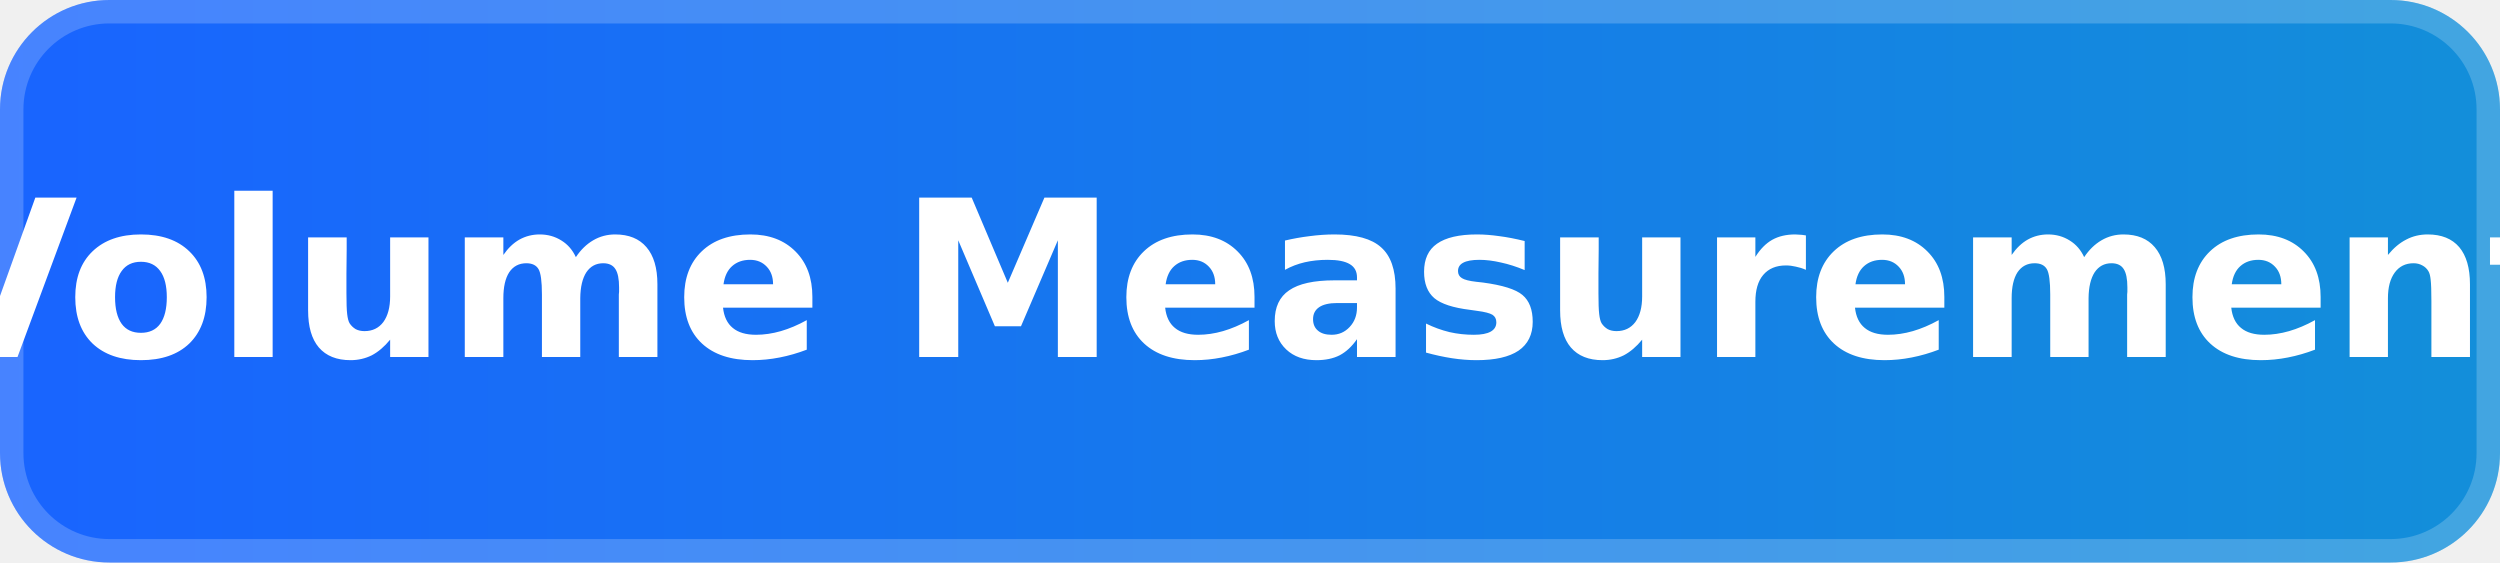
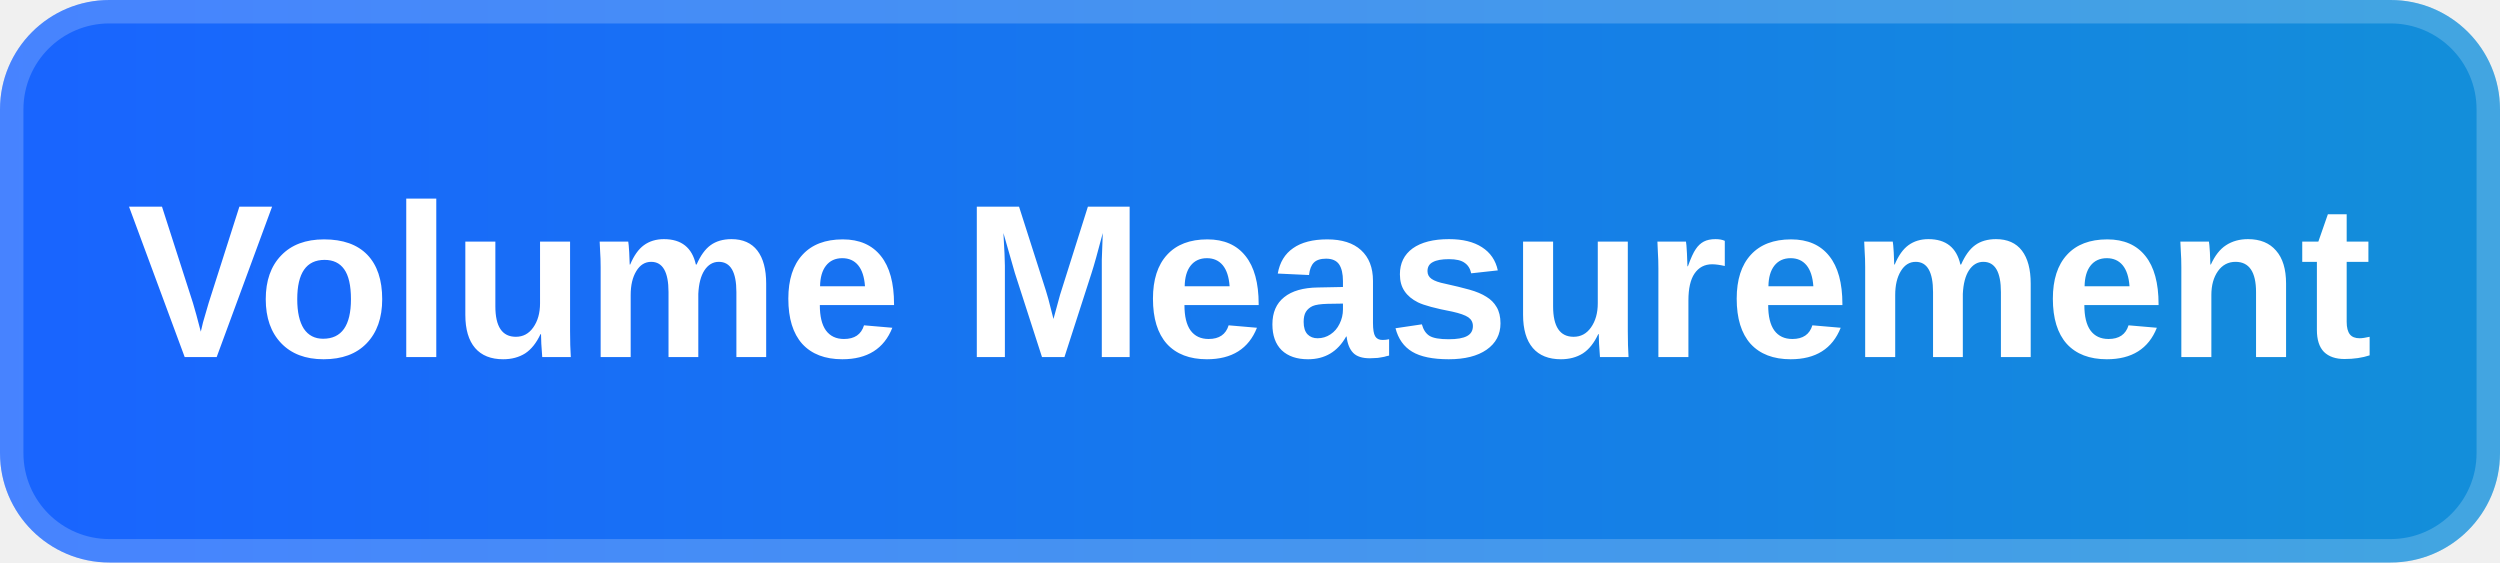
<svg xmlns="http://www.w3.org/2000/svg" width="160" height="36" viewBox="0 0 160 36" role="img" aria-label="Volume Measurement">
  <defs>
    <linearGradient id="brand" x1="0" y1="0" x2="1" y2="0">
      <stop offset="0" stop-color="#1964FF" />
      <stop offset="1" stop-color="#138FD9" />
    </linearGradient>
  </defs>
  <rect width="160" height="36" rx="7" fill="url(#brand)" />
  <rect x="0.75" y="0.75" width="158.5" height="34.5" rx="6.25" fill="none" stroke="#FFFFFF" stroke-opacity="0.20" stroke-width="1.5" />
-   <text x="80" y="18" fill="#FFFFFF" text-anchor="middle" dominant-baseline="central" font-family="Verdana, Geneva, DejaVu Sans, sans-serif" font-size="14" font-weight="700">Volume Measurement</text>
+   <text x="80" y="18" fill="#FFFFFF" text-anchor="middle" dominant-baseline="central" font-family="Arial, Helvetica, sans-serif" font-size="14" font-weight="700">Volume Measurement</text>
</svg>
